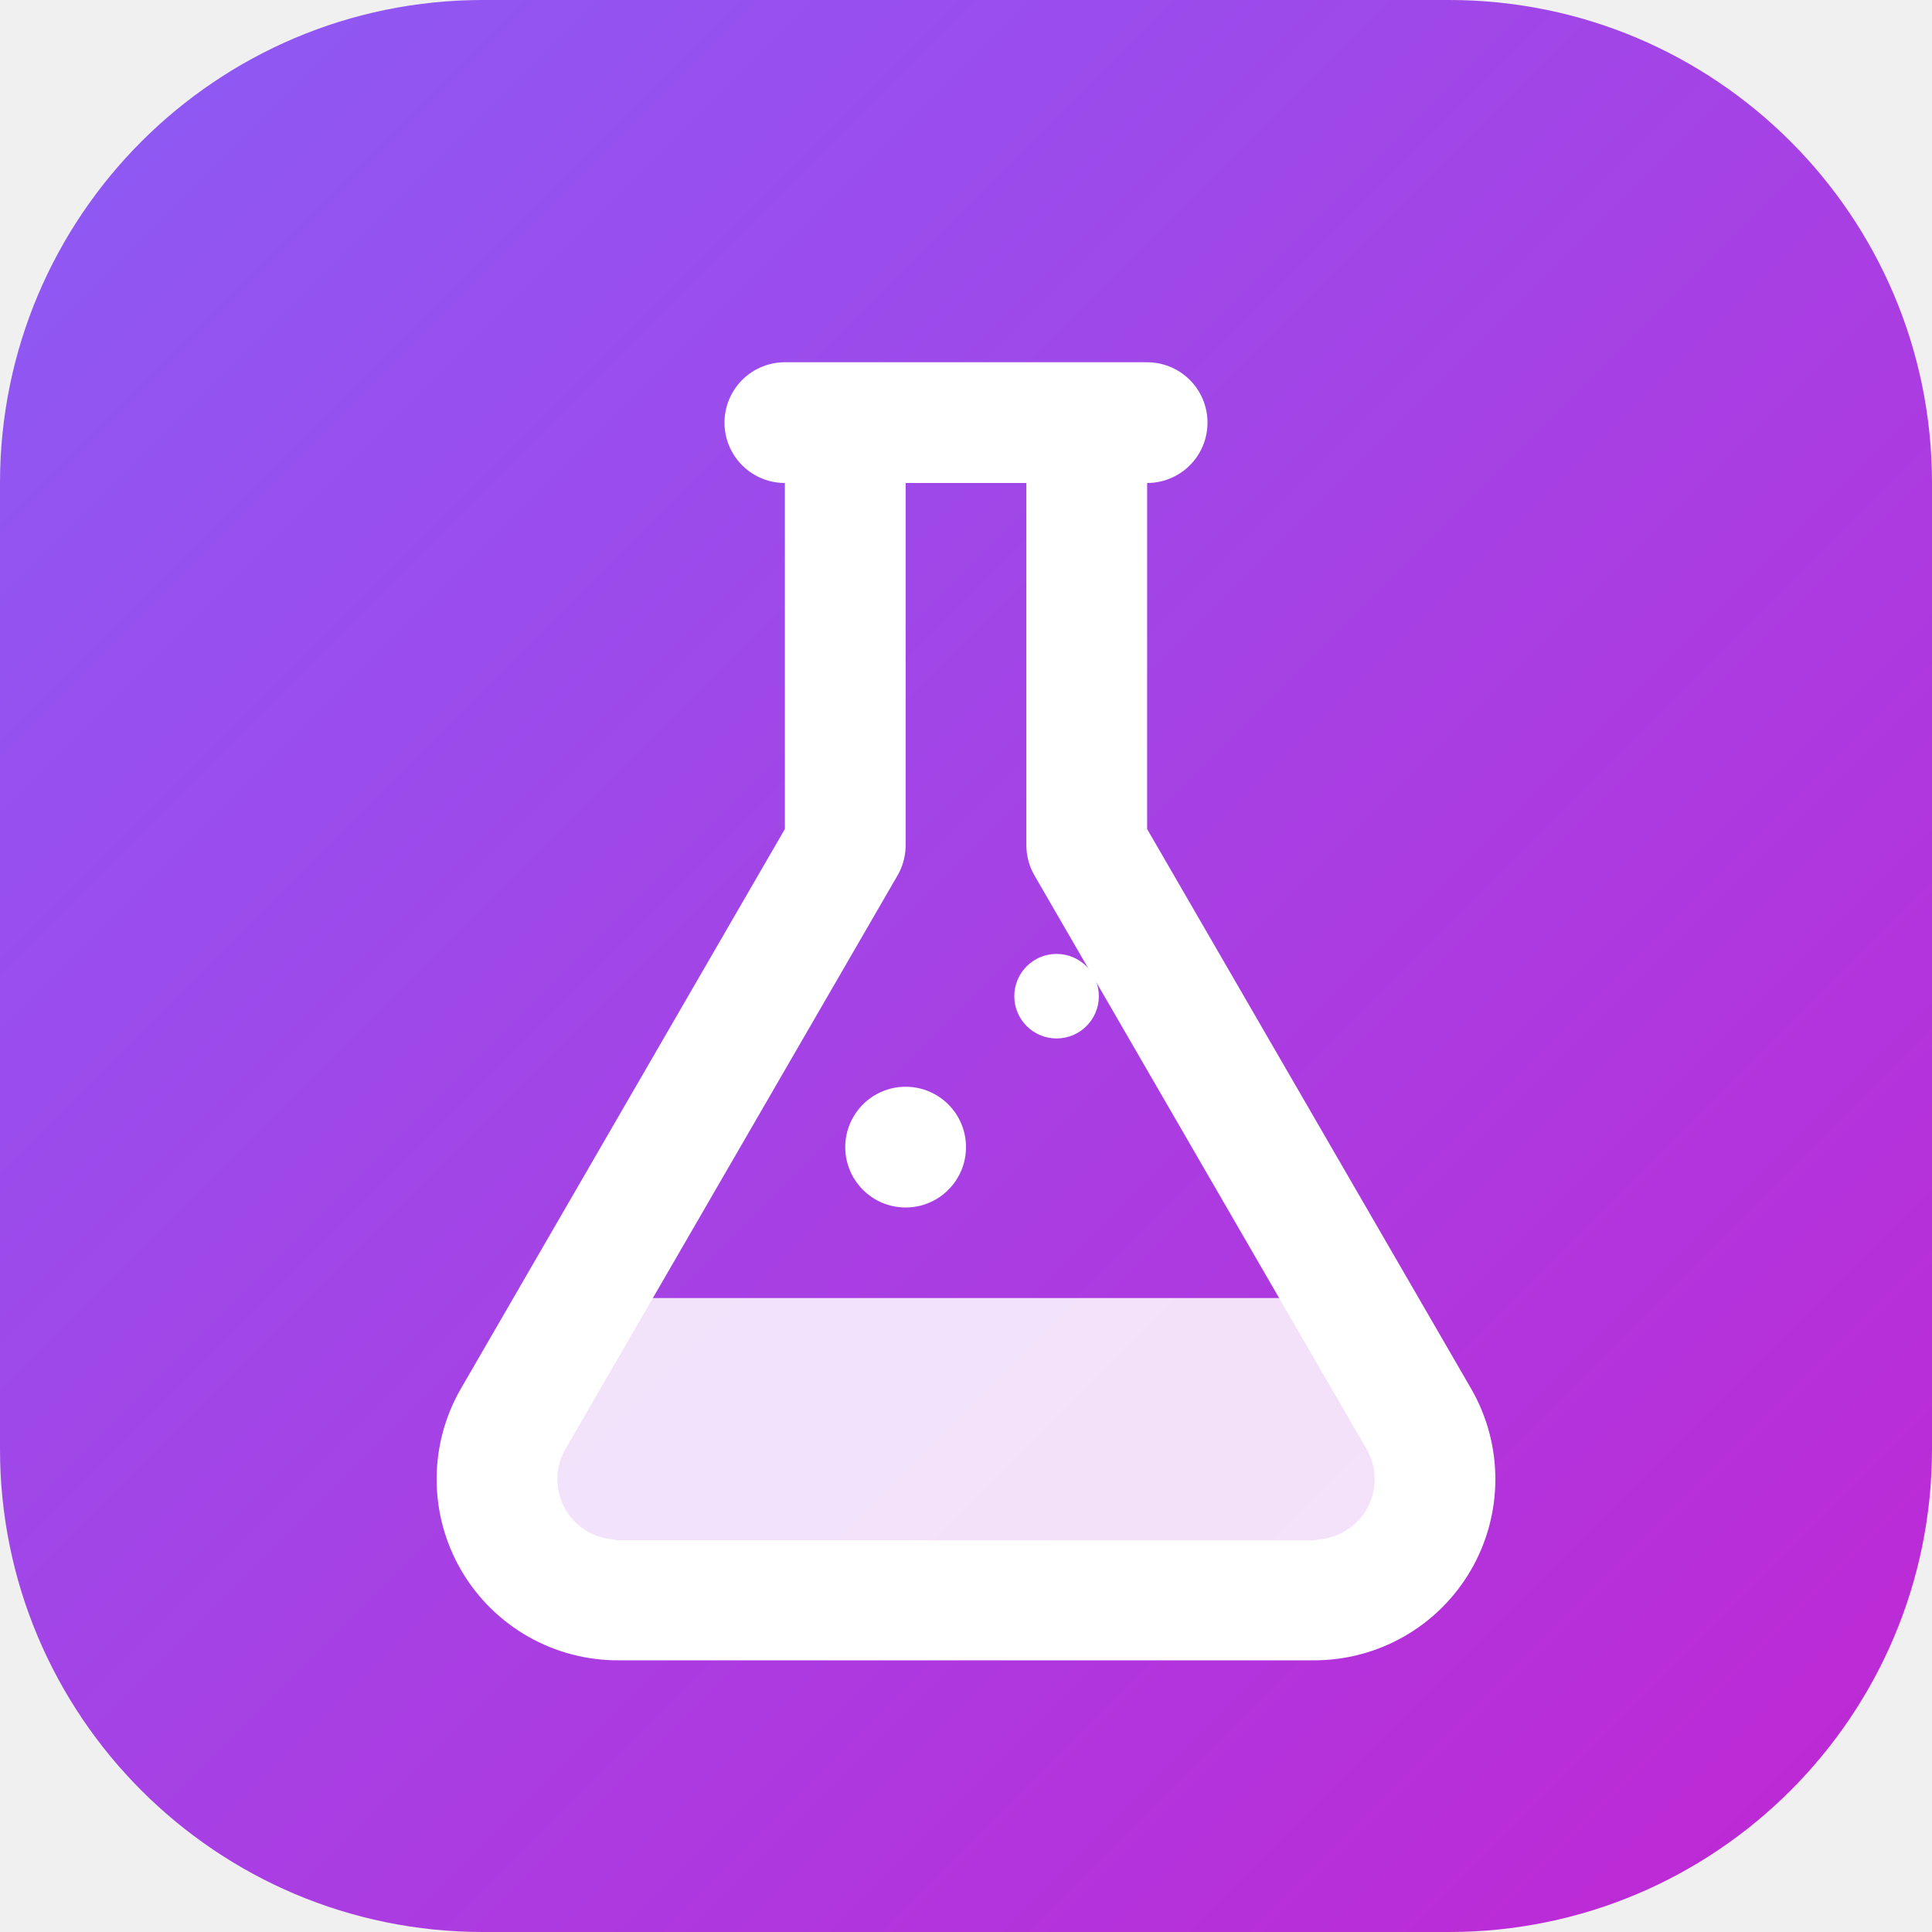
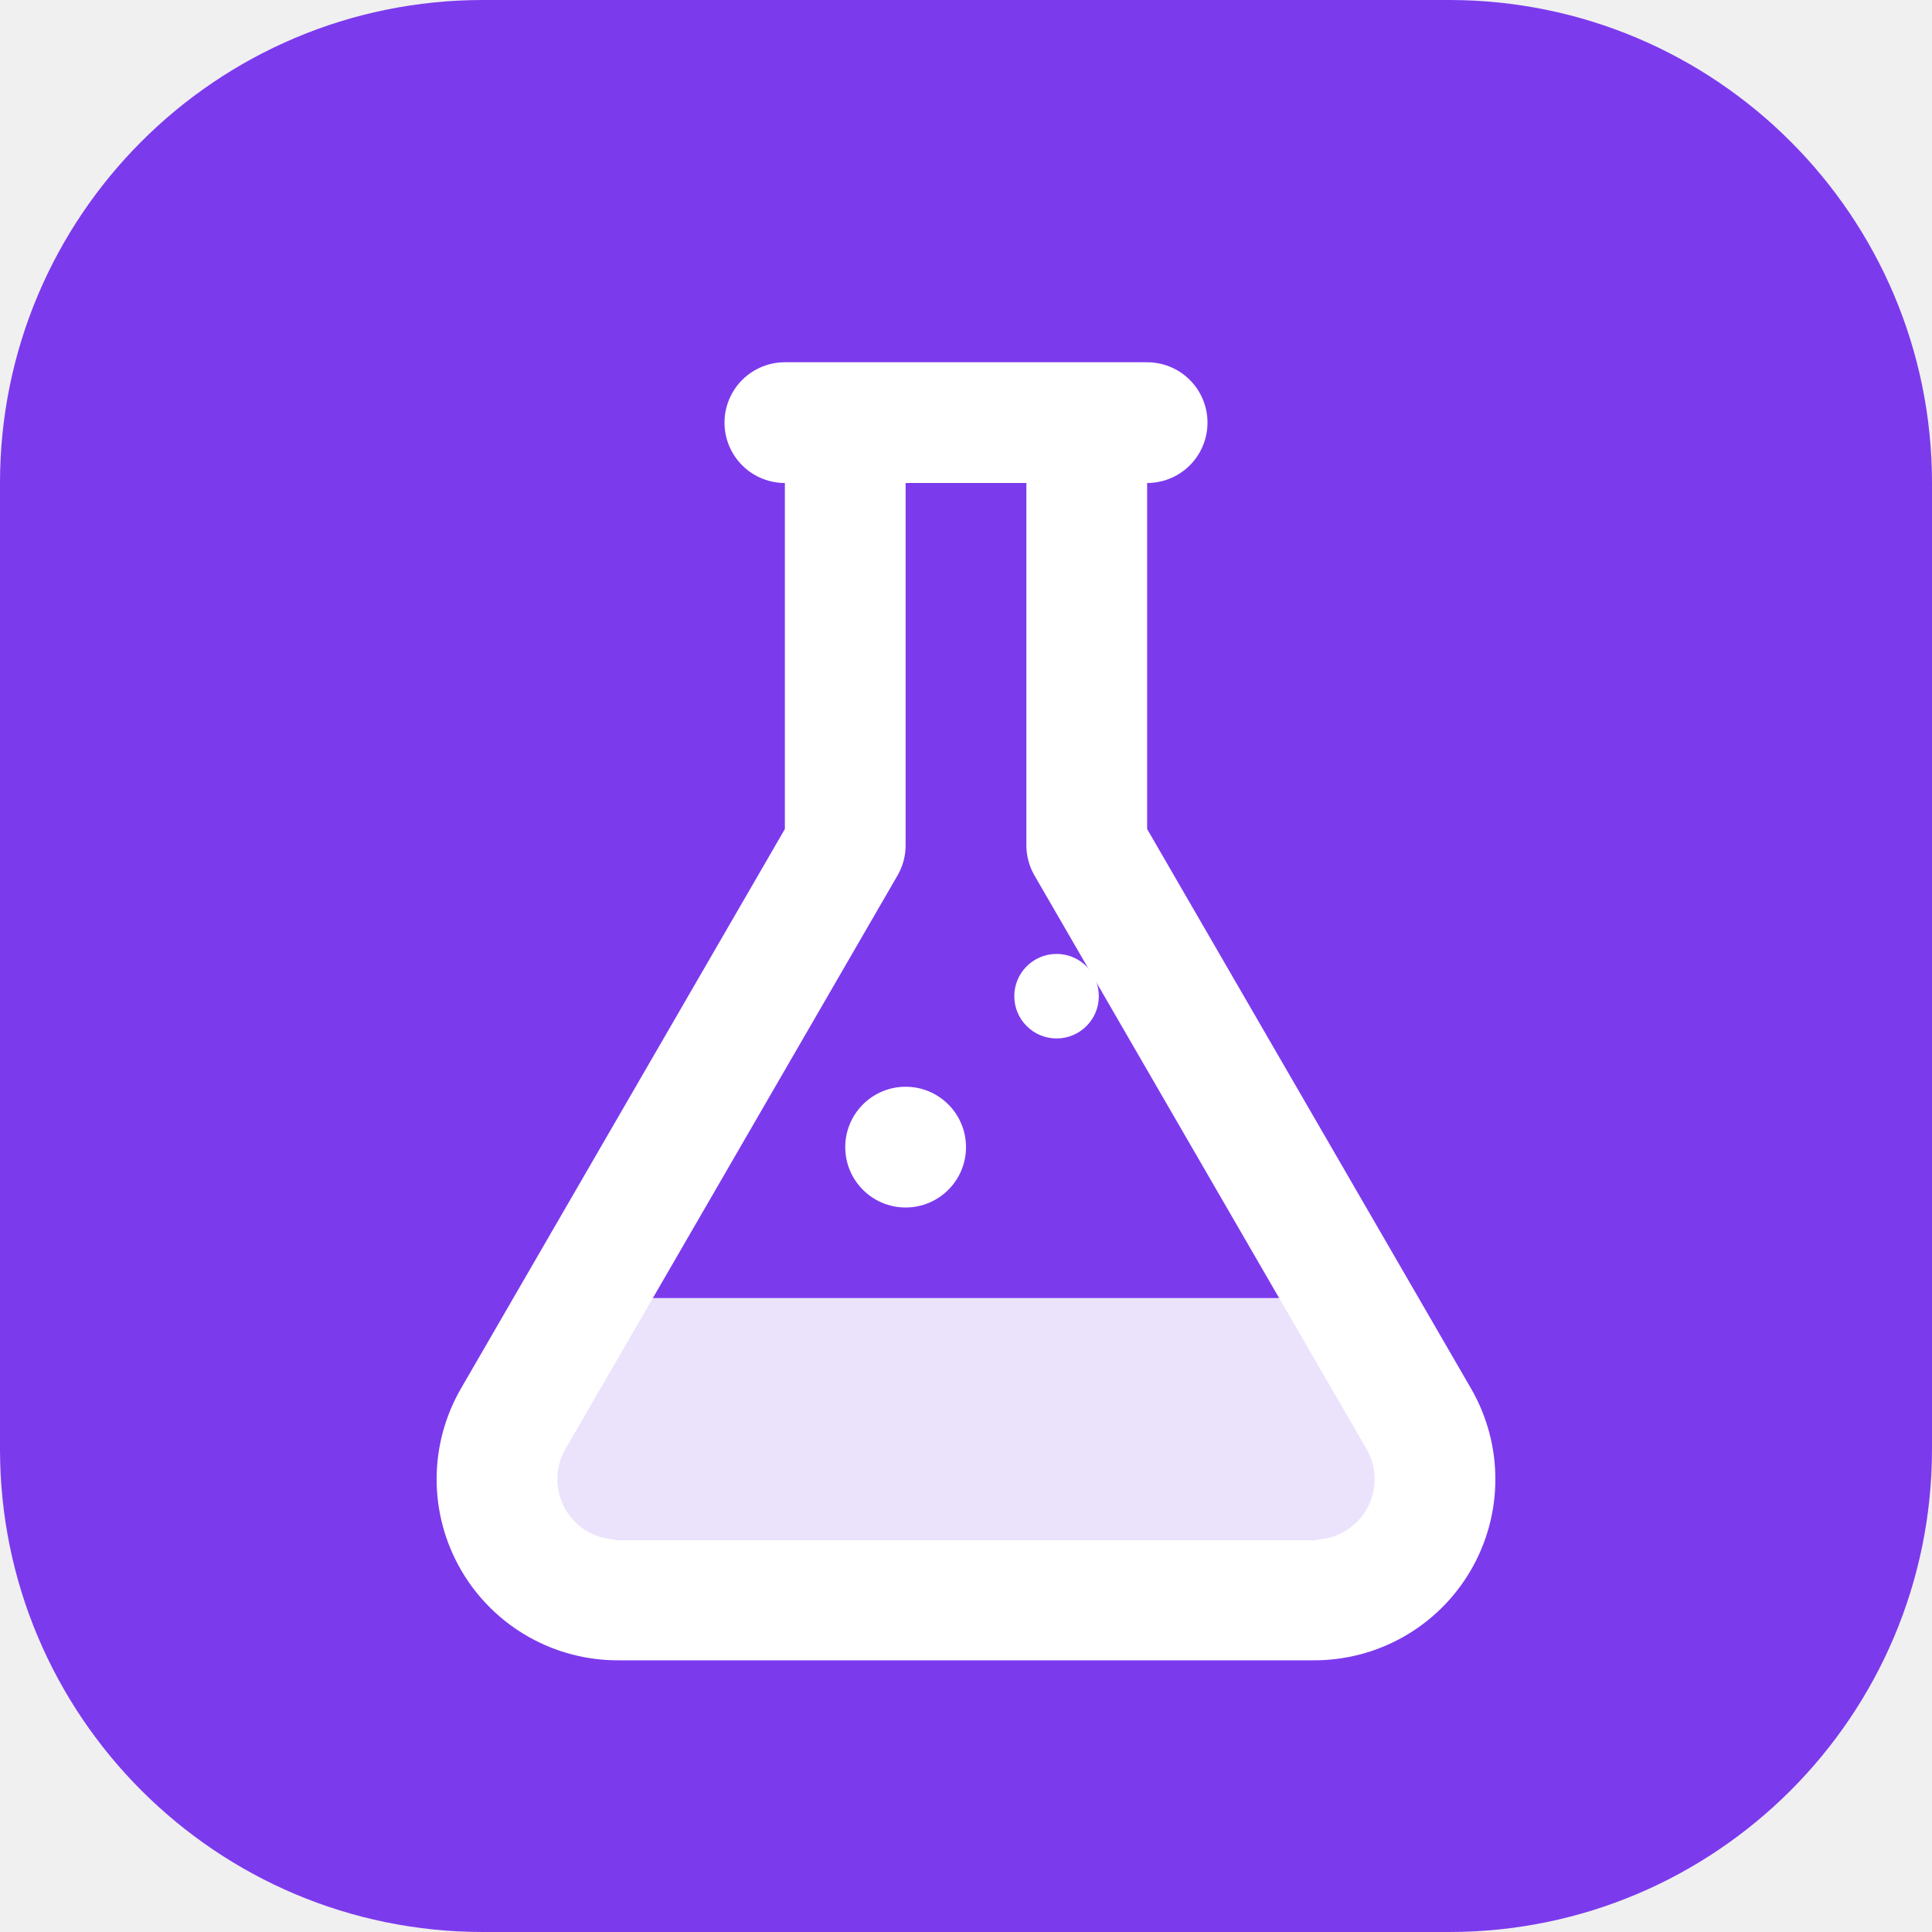
<svg xmlns="http://www.w3.org/2000/svg" viewBox="0 0 64 64">
-   <defs>
-     <linearGradient id="g" x1="0" y1="0" x2="1" y2="1">
-       <stop offset="0" stop-color="#8b5cf6" />
-       <stop offset="1" stop-color="#c026d3" />
-     </linearGradient>
-   </defs>
-   <rect width="64" height="64" rx="16" fill="url(#g)" />
+   <rect width="64" height="64" rx="16" fill="#7c3aed" />
  <path d="M26 14h12M28 14v14L17 47a4 4 0 0 0 3.5 6h23a4 4 0 0 0 3.5-6L36 28V14" fill="none" stroke="#fff" stroke-width="4" stroke-linecap="round" stroke-linejoin="round" />
  <path d="M21.5 43h21l3.2 5.6a1.6 1.6 0 0 1-1.4 2.4H19.7a1.6 1.6 0 0 1-1.4-2.4z" fill="#fff" opacity=".85" />
  <circle cx="30" cy="38" r="2" fill="#fff" />
  <circle cx="35" cy="33" r="1.4" fill="#fff" />
</svg>
